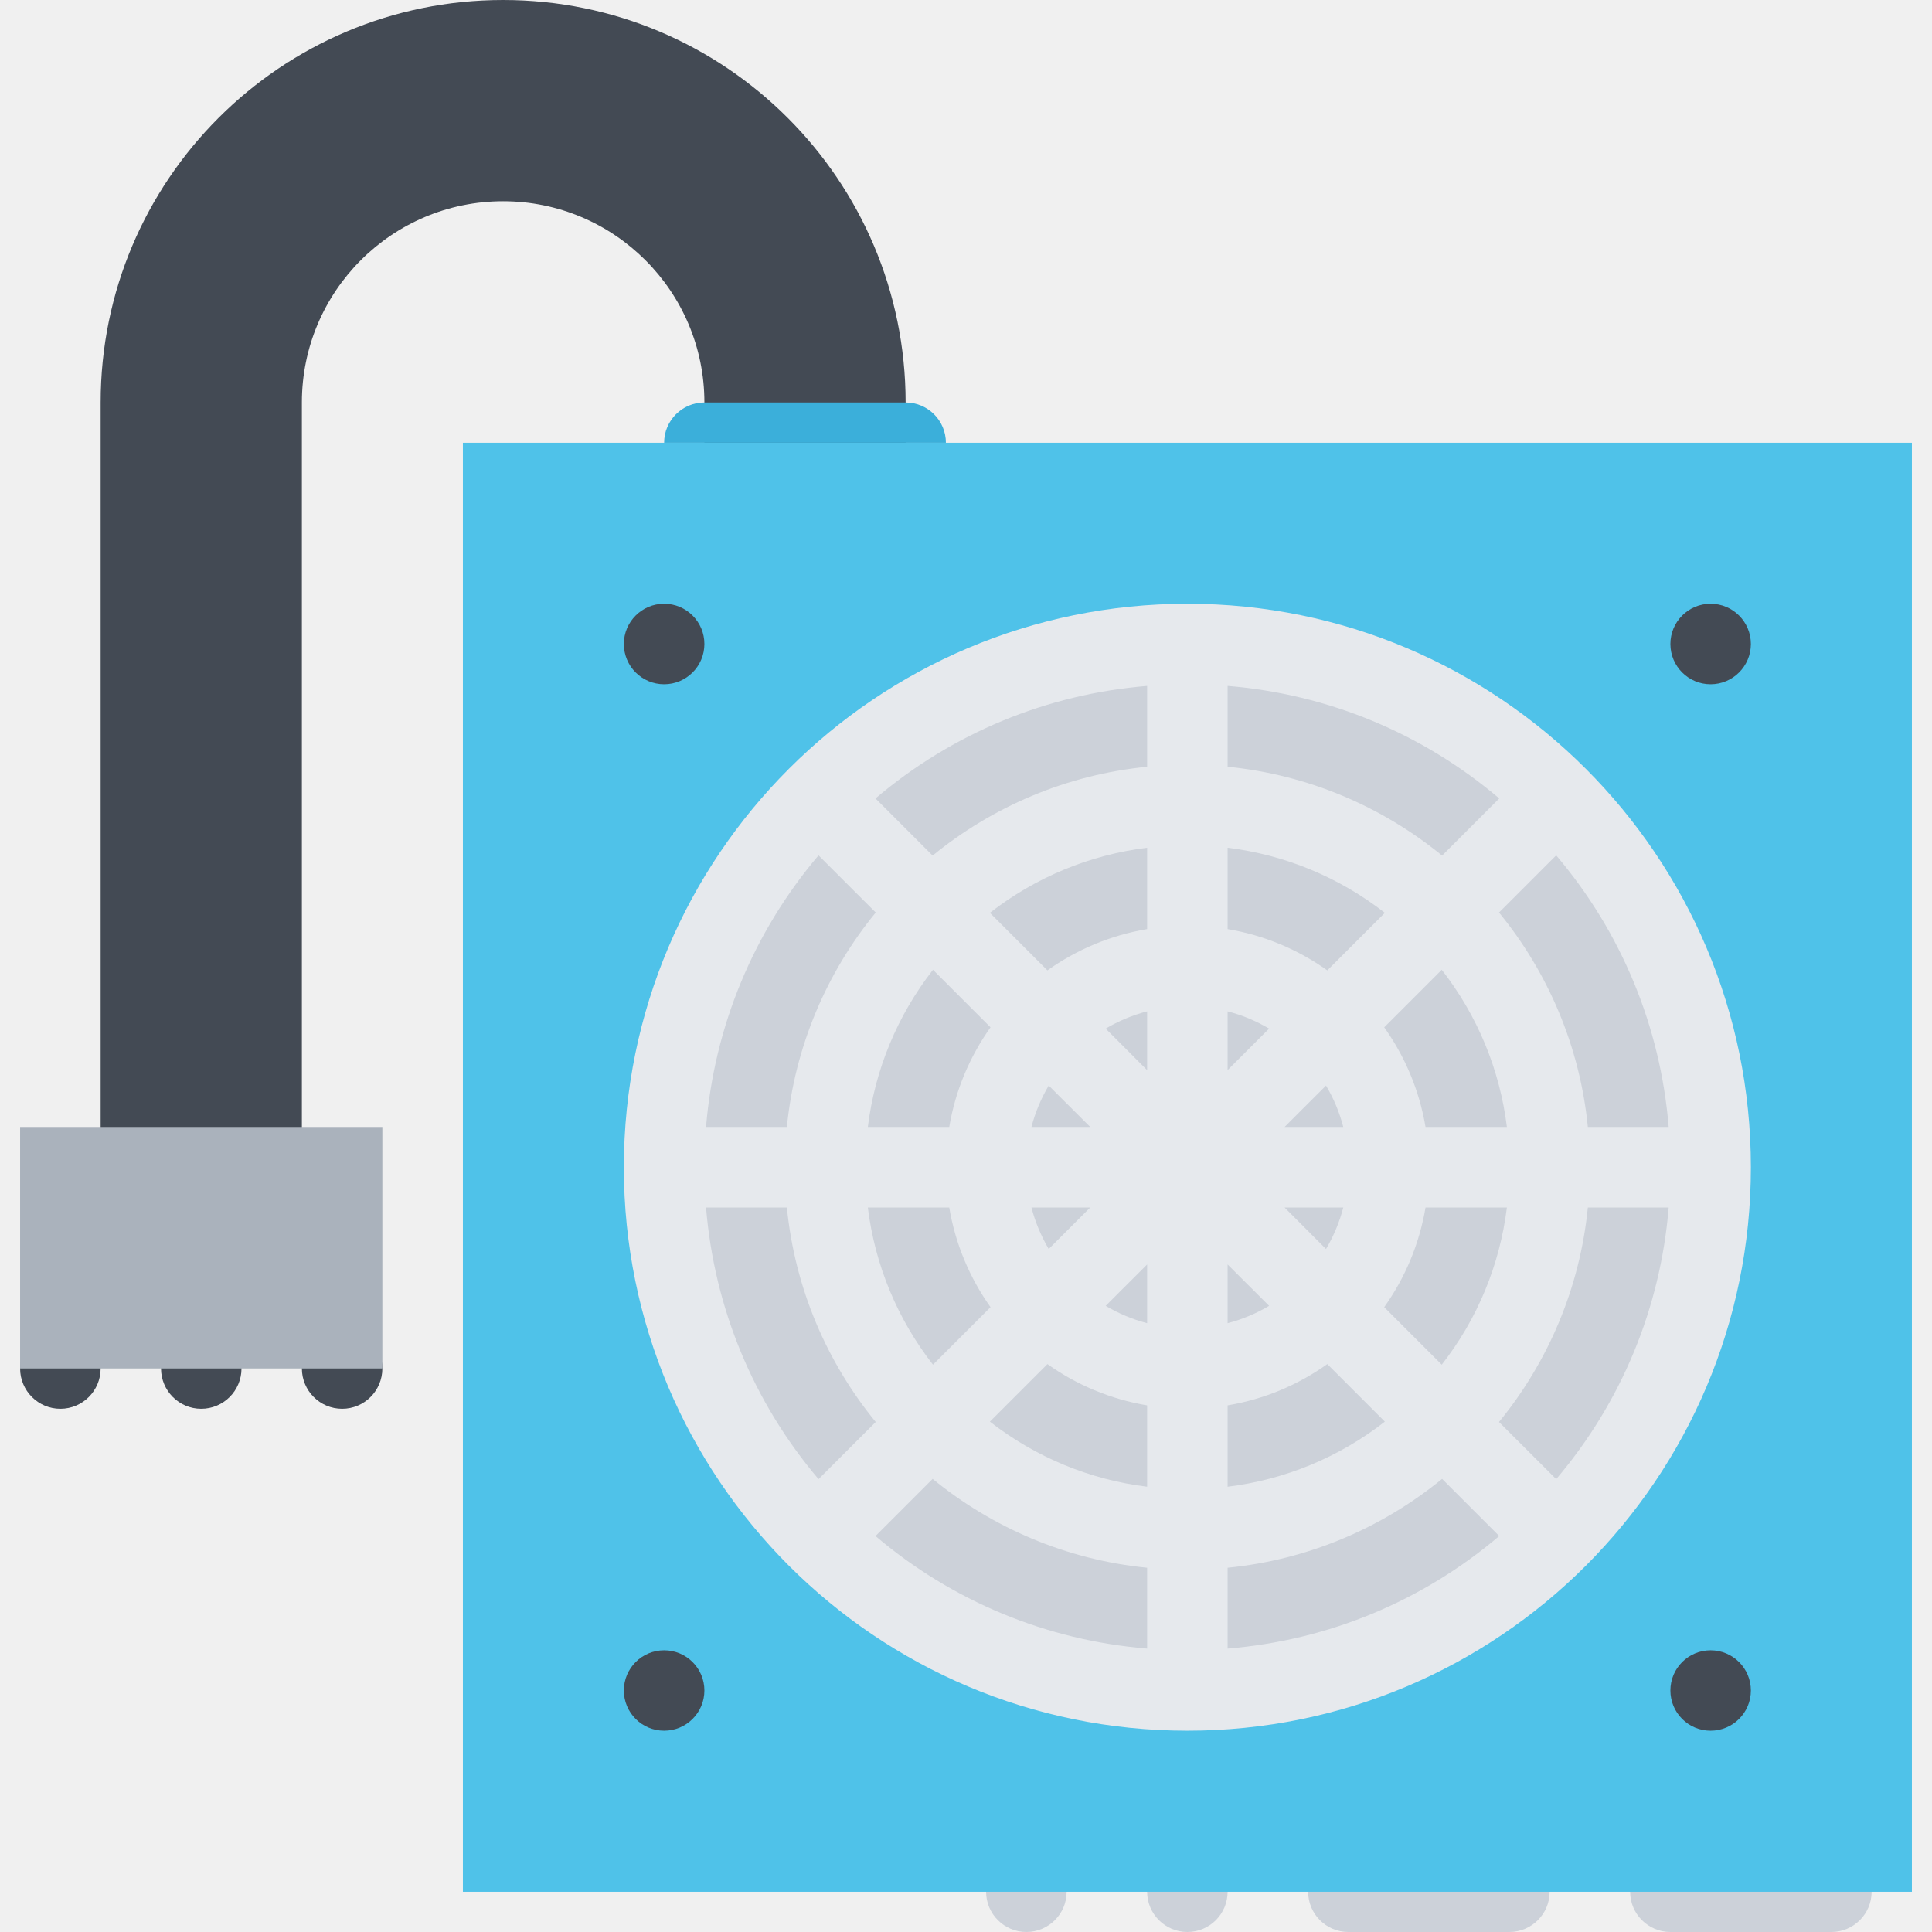
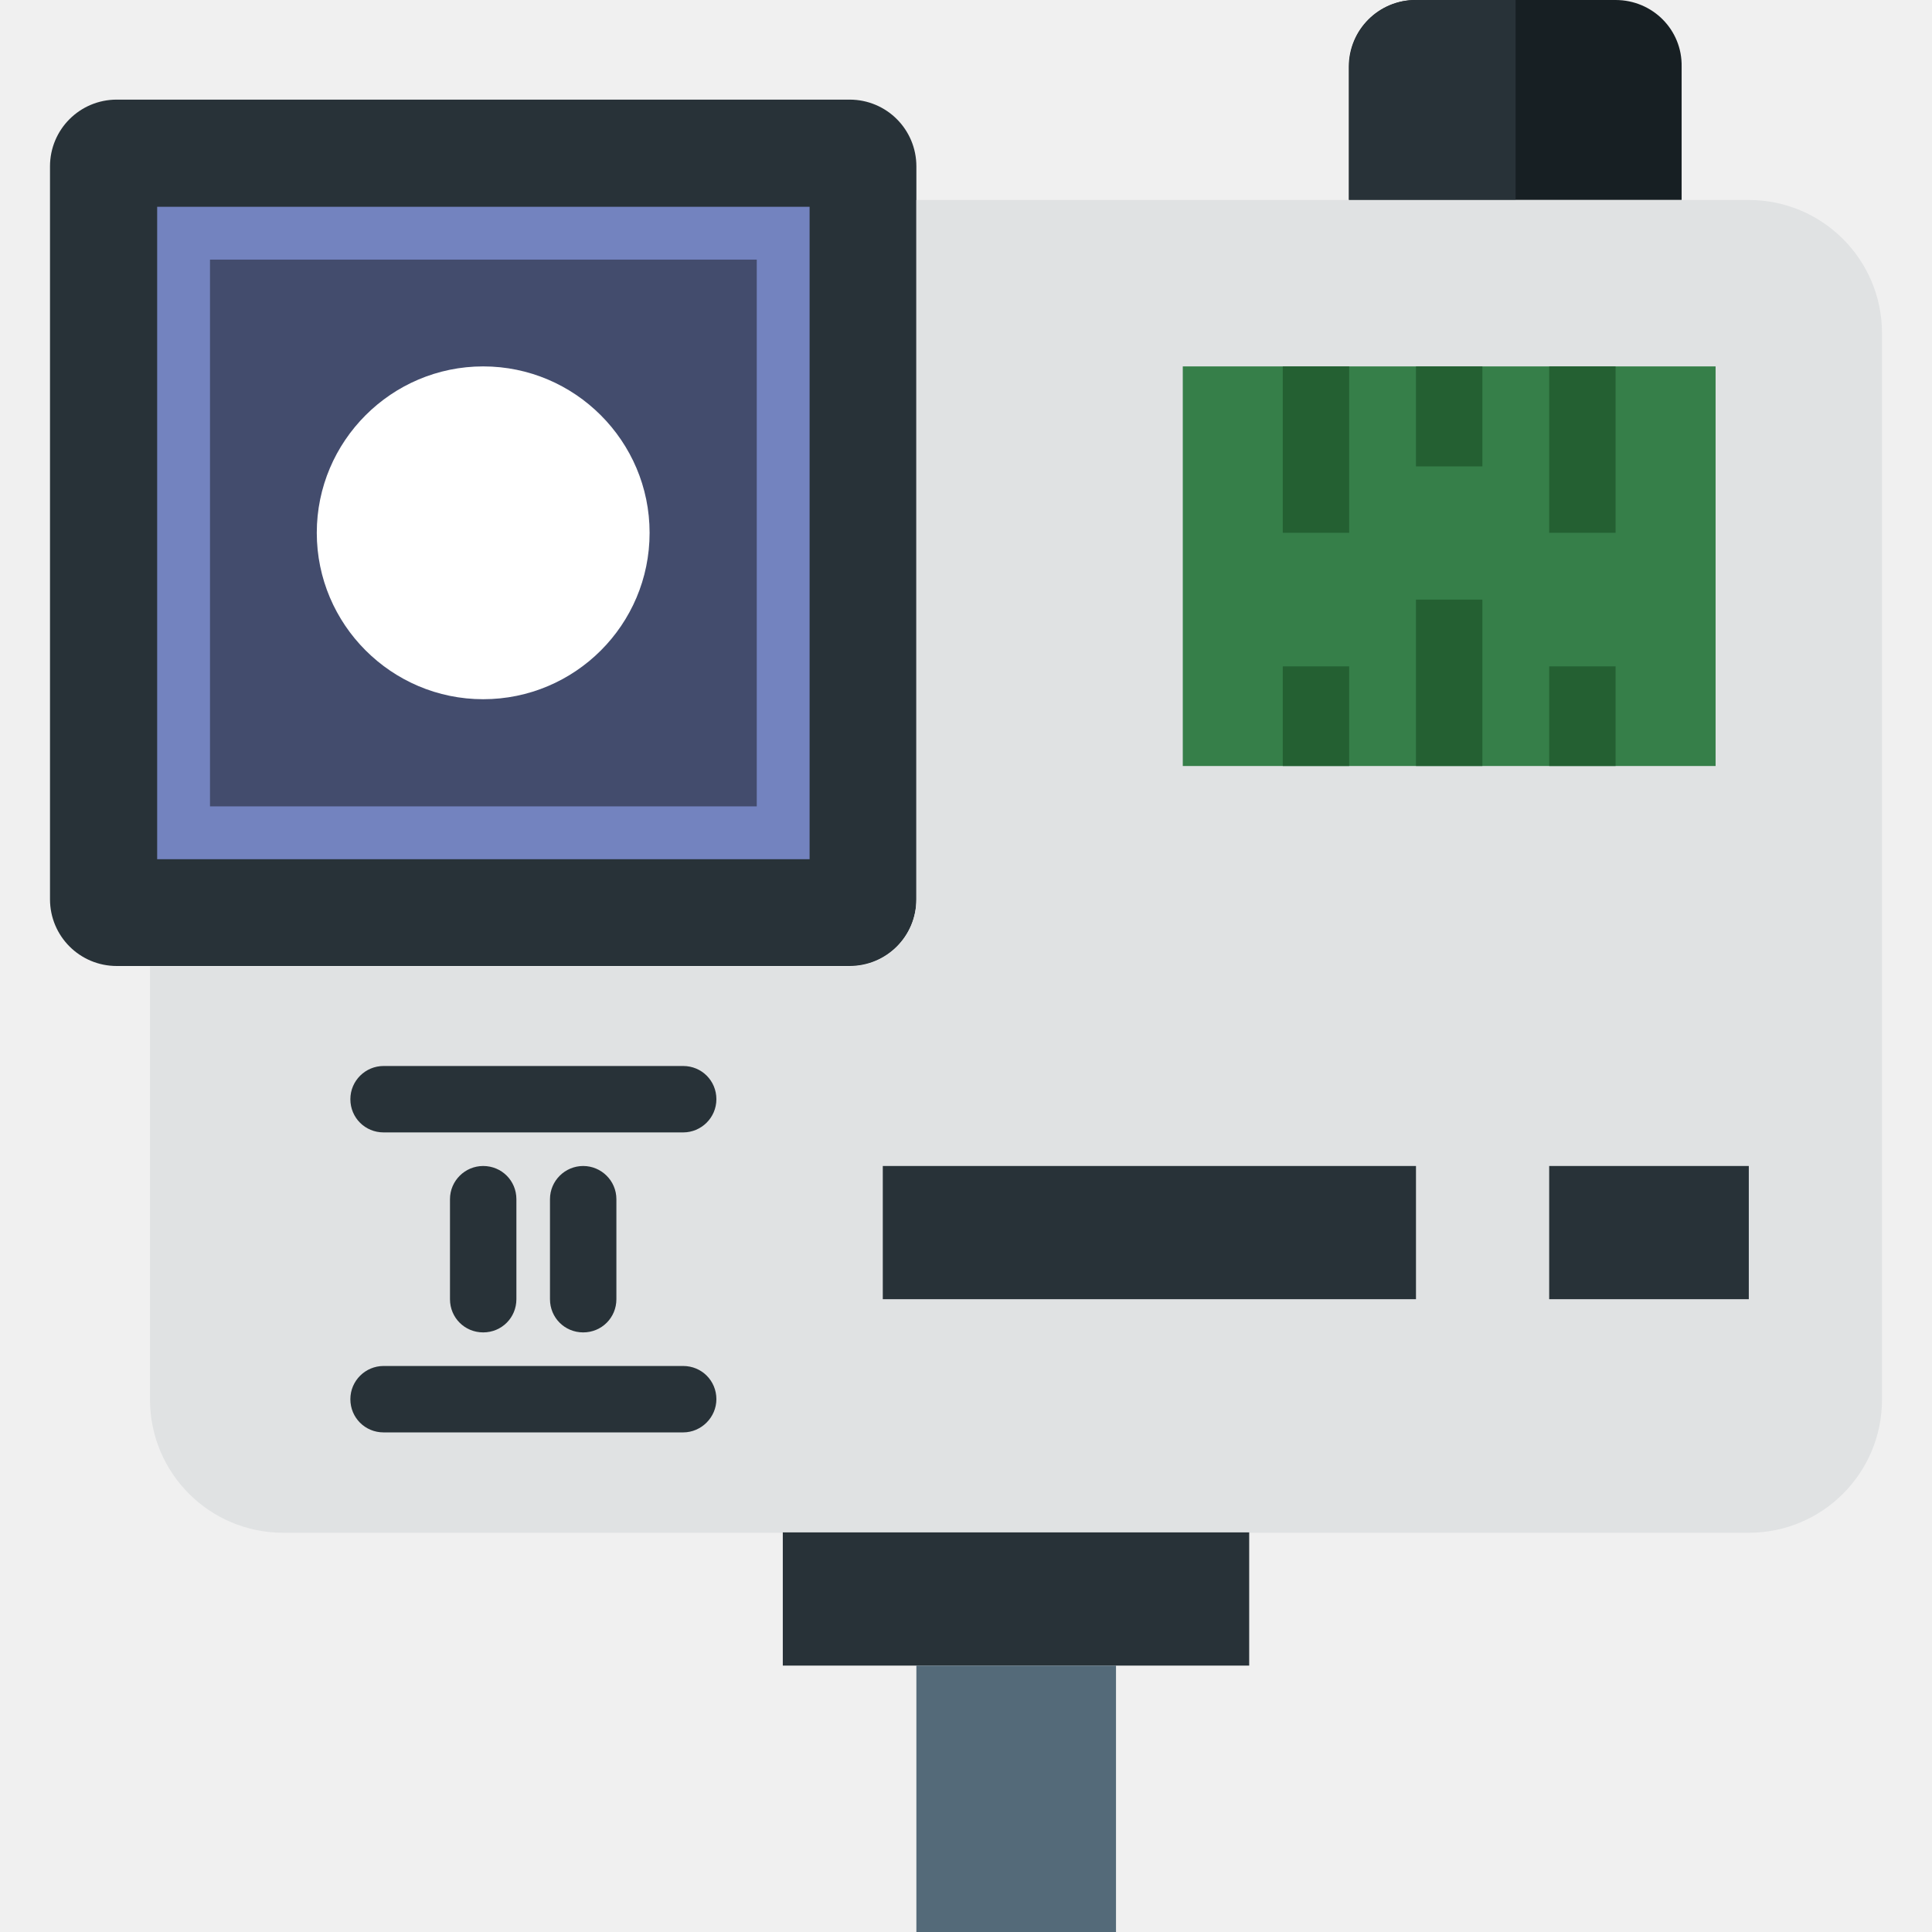
- <svg xmlns="http://www.w3.org/2000/svg" version="1.1" id="Layer_1" x="0px" y="0px" width="512" height="512" viewBox="0 0 512 512" enable-background="new 0 0 512 512" xml:space="preserve">
-   <g id="power_supply">
-     <g>
-       <path fill="#CCD1D9" d="M485.328,490.656h-42.656c-5.891,0-10.672,4.781-10.672,10.688c0,5.875,4.781,10.656,10.672,10.656h42.656    c5.891,0,10.672-4.781,10.672-10.656C496,495.438,491.219,490.656,485.328,490.656z" />
-       <path fill="#CCD1D9" d="M400,490.656h-42.672c-5.891,0-10.656,4.781-10.656,10.688c0,5.875,4.766,10.656,10.656,10.656H400    c5.891,0,10.672-4.781,10.672-10.656C410.672,495.438,405.891,490.656,400,490.656z" />
-       <path fill="#CCD1D9" d="M314.672,490.656c-5.891,0-10.672,4.781-10.672,10.688c0,5.875,4.781,10.656,10.672,10.656    s10.656-4.781,10.656-10.656C325.328,495.438,320.562,490.656,314.672,490.656z" />
-       <path fill="#CCD1D9" d="M272,490.656c-5.891,0-10.672,4.781-10.672,10.688c0,5.875,4.781,10.656,10.672,10.656    s10.672-4.781,10.672-10.656C282.672,495.438,277.891,490.656,272,490.656z" />
-     </g>
-     <path fill="#434A54" d="M133.328,0C74.422,0,26.672,47.758,26.672,106.664v224.211H80V106.664   c0-29.453,23.875-53.328,53.328-53.328s53.344,23.875,53.344,53.328v64.445H240v-64.445C240,47.758,192.25,0,133.328,0z" />
-     <path fill="#434A54" d="M80,362.656C80,356.781,84.781,352,90.672,352s10.656,4.781,10.656,10.656   c0,5.906-4.766,10.688-10.656,10.688S80,368.562,80,362.656z" />
-     <path fill="#434A54" d="M42.672,362.656c0-5.875,4.766-10.656,10.656-10.656S64,356.781,64,362.656   c0,5.906-4.781,10.688-10.672,10.688S42.672,368.562,42.672,362.656z" />
-     <path fill="#434A54" d="M5.328,362.656C5.328,356.781,10.109,352,16,352s10.672,4.781,10.672,10.656   c0,5.906-4.781,10.688-10.672,10.688S5.328,368.562,5.328,362.656z" />
-     <g>
-       <rect x="122.672" y="117.336" fill="#4FC2E9" width="384" height="384.008" />
-     </g>
-     <g>
-       <rect x="5.328" y="298.656" fill="#AAB2BC" width="96" height="64" />
-     </g>
-     <path fill="#CCD1D9" d="M314.672,448C238.203,448,176,385.797,176,309.344c0-76.469,62.203-138.68,138.672-138.68   c76.453,0,138.656,62.211,138.656,138.68C453.328,385.797,391.125,448,314.672,448z" />
-     <path fill="#E6E9ED" d="M314.672,160c-82.484,0-149.344,66.859-149.344,149.344c0,82.469,66.859,149.312,149.344,149.312   c82.469,0,149.328-66.844,149.328-149.312C464,226.859,397.141,160,314.672,160z M325.328,283.578v-15.562   c3.906,1.008,7.609,2.57,11,4.578L325.328,283.578z M304,283.594l-10.984-11c3.391-2.008,7.078-3.57,10.984-4.578V283.594z    M288.922,298.656h-15.578c1.016-3.906,2.578-7.594,4.578-10.969L288.922,298.656z M288.922,320l-11,11   c-2-3.406-3.562-7.094-4.578-11H288.922z M304,335.094v15.562c-3.906-1.016-7.594-2.578-10.984-4.594L304,335.094z    M325.328,335.094l11,10.969c-3.391,2.016-7.094,3.578-11,4.594V335.094z M340.422,320h15.562c-1.016,3.906-2.562,7.594-4.578,11   L340.422,320z M340.422,298.656l10.984-10.969c2.016,3.375,3.562,7.062,4.578,10.969H340.422z M351.75,257.164   c-7.719-5.492-16.688-9.312-26.422-10.945v-21.562c15.25,1.891,29.562,7.82,41.672,17.258L351.75,257.164z M304,246.219   c-9.719,1.633-18.703,5.453-26.422,10.945l-15.25-15.25c12.125-9.438,26.438-15.367,41.672-17.258V246.219z M262.5,272.25   c-5.484,7.719-9.312,16.688-10.938,26.406h-21.578c1.891-15.234,7.828-29.539,17.266-41.656L262.5,272.25z M251.562,320   c1.625,9.719,5.453,18.703,10.938,26.406l-15.25,15.25c-9.438-12.094-15.375-26.406-17.266-41.656H251.562z M277.578,361.5   c7.719,5.5,16.703,9.312,26.422,10.938V394c-15.234-1.875-29.547-7.812-41.672-17.25L277.578,361.5z M325.328,372.438   c9.734-1.625,18.703-5.438,26.422-10.938L367,376.75c-12.109,9.438-26.422,15.375-41.672,17.25V372.438z M366.828,346.406   c5.5-7.703,9.312-16.688,10.953-26.406h21.562c-1.891,15.25-7.812,29.562-17.266,41.656L366.828,346.406z M377.781,298.656   c-1.641-9.719-5.453-18.688-10.953-26.406l15.25-15.25c9.453,12.117,15.375,26.422,17.266,41.656H377.781z M382.172,226.742   c-15.812-12.93-35.391-21.414-56.844-23.547v-21.422c26.641,2.188,51.609,12.531,71.984,29.82L382.172,226.742z M304,203.195   c-21.453,2.133-41.031,10.617-56.844,23.547l-15.141-15.148c20.375-17.289,45.344-27.633,71.984-29.82V203.195z M232.078,241.828   c-12.938,15.805-21.422,35.391-23.547,56.828h-21.422c2.188-26.625,12.531-51.594,29.812-71.977L232.078,241.828z M208.531,320   c2.125,21.453,10.609,41.031,23.547,56.844l-15.156,15.141c-17.281-20.375-27.625-45.344-29.812-71.984H208.531z M247.156,391.922   c15.812,12.922,35.391,21.422,56.844,23.547v21.422c-26.641-2.188-51.609-12.531-71.984-29.828L247.156,391.922z M325.328,415.469   c21.453-2.125,41.031-10.625,56.844-23.547l15.141,15.141c-20.375,17.297-45.344,27.641-71.984,29.828V415.469z M397.25,376.844   c12.938-15.812,21.422-35.391,23.547-56.844h21.422c-2.188,26.641-12.516,51.609-29.812,71.984L397.25,376.844z M420.797,298.656   c-2.125-21.438-10.609-41.023-23.547-56.828l15.156-15.148c17.297,20.383,27.625,45.352,29.812,71.977H420.797z" />
-     <path fill="#434A54" d="M464,170.664c0,5.891-4.781,10.672-10.672,10.672s-10.656-4.781-10.656-10.672S447.438,160,453.328,160   S464,164.773,464,170.664z" />
-     <path fill="#434A54" d="M464,448c0,5.891-4.781,10.656-10.672,10.656s-10.656-4.766-10.656-10.656s4.766-10.656,10.656-10.656   S464,442.109,464,448z" />
-     <path fill="#434A54" d="M186.672,170.664c0,5.891-4.781,10.672-10.672,10.672s-10.672-4.781-10.672-10.672S170.109,160,176,160   S186.672,164.773,186.672,170.664z" />
-     <path fill="#434A54" d="M186.672,448c0,5.891-4.781,10.656-10.672,10.656s-10.672-4.766-10.672-10.656s4.781-10.656,10.672-10.656   S186.672,442.109,186.672,448z" />
-     <path fill="#3BAFDA" d="M250.672,117.336L250.672,117.336c0-5.891-4.781-10.672-10.672-10.672l0,0h-53.328   c-5.891,0-10.672,4.781-10.672,10.672l0,0H250.672z" />
+ <svg xmlns="http://www.w3.org/2000/svg" height="800px" width="800px" version="1.1" id="Layer_1" viewBox="0 0 512 512" xml:space="preserve">
+   <path style="fill:#171F23;" d="M428.15,0h-26.5h-26.5c-9.8,0-17.7,7.9-17.7,17.7V53h44.1h44.1V17.7C445.85,7.9,437.95,0,428.15,0z" />
+   <g>
+     <path style="fill:#283238;" d="M375.25,0c-9.8,0-17.7,7.9-17.7,17.7V53h44.1V0H375.25z" />
+     <path style="fill:#283238;" d="M225.15,256H30.95c-9.8,0-17.7-7.9-17.7-17.7V44.1c0-9.8,7.9-17.7,17.7-17.7h194.2   c9.8,0,17.7,7.9,17.7,17.7v194.2C242.85,248.1,234.95,256,225.15,256" />
+   </g>
+   <path style="fill:#E0E2E3;" d="M242.85,53v185.4c0,9.8-7.9,17.7-17.7,17.7H39.75v114.8c0,19.5,15.8,35.3,35.3,35.3h388.4  c19.5,0,35.3-15.8,35.3-35.3V88.3c0-19.5-15.8-35.3-35.3-35.3C463.45,53,242.85,53,242.85,53z" />
+   <polygon style="fill:#283238;" points="207.45,441.4 331.05,441.4 331.05,406.1 207.45,406.1 " />
+   <polygon style="fill:#546A79;" points="242.85,512 295.75,512 295.75,441.4 242.85,441.4 " />
+   <g>
+     <path style="fill:#283238;" d="M181.05,300.1h-79.4c-4.9,0-8.8-3.9-8.8-8.8s4-8.8,8.8-8.8h79.4c4.9,0,8.8,3.9,8.8,8.8   S185.85,300.1,181.05,300.1" />
+     <path style="fill:#283238;" d="M181.05,379.6h-79.4c-4.9,0-8.8-3.9-8.8-8.8s4-8.8,8.8-8.8h79.4c4.9,0,8.8,3.9,8.8,8.8   C189.85,375.6,185.85,379.6,181.05,379.6" />
+     <path style="fill:#283238;" d="M128.05,353.1c-4.9,0-8.8-3.9-8.8-8.8v-26.5c0-4.9,4-8.8,8.8-8.8c4.9,0,8.8,3.9,8.8,8.8v26.5   C136.85,349.2,132.95,353.1,128.05,353.1" />
+     <path style="fill:#283238;" d="M154.55,353.1c-4.9,0-8.8-3.9-8.8-8.8v-26.5c0-4.9,4-8.8,8.8-8.8s8.8,3.9,8.8,8.8v26.5   C163.35,349.2,159.45,353.1,154.55,353.1" />
+   </g>
+   <polygon style="fill:#434C6D;" points="48.65,220.7 207.45,220.7 207.45,61.8 48.65,61.8 " />
+   <path style="fill:#7383BF;" d="M214.45,227.7H41.65V54.8h172.9v172.9H214.45z M55.65,213.7h144.9V68.8H55.65V213.7z" />
+   <path style="fill:#FFFFFF;" d="M172.15,141.2c0,24.4-19.8,44.1-44.1,44.1s-44.1-19.8-44.1-44.1s19.8-44.1,44.1-44.1  S172.15,116.9,172.15,141.2" />
+   <g>
+     <polygon style="fill:#283238;" points="233.95,344.3 375.25,344.3 375.25,309 233.95,309  " />
+     <polygon style="fill:#283238;" points="410.55,344.3 463.45,344.3 463.45,309 410.55,309  " />
+   </g>
+   <polygon style="fill:#367F49;" points="313.45,203 454.65,203 454.65,97.1 313.45,97.1 " />
+   <g>
+     <polygon style="fill:#246032;" points="339.95,141.2 357.55,141.2 357.55,97.1 339.95,97.1  " />
+     <polygon style="fill:#246032;" points="375.25,123.6 392.85,123.6 392.85,97.1 375.25,97.1  " />
+     <polygon style="fill:#246032;" points="410.55,141.2 428.15,141.2 428.15,97.1 410.55,97.1  " />
+     <polygon style="fill:#246032;" points="339.95,203 357.55,203 357.55,176.6 339.95,176.6  " />
+     <polygon style="fill:#246032;" points="375.25,203 392.85,203 392.85,158.9 375.25,158.9  " />
+     <polygon style="fill:#246032;" points="410.55,203 428.15,203 428.15,176.6 410.55,176.6  " />
  </g>
</svg>
